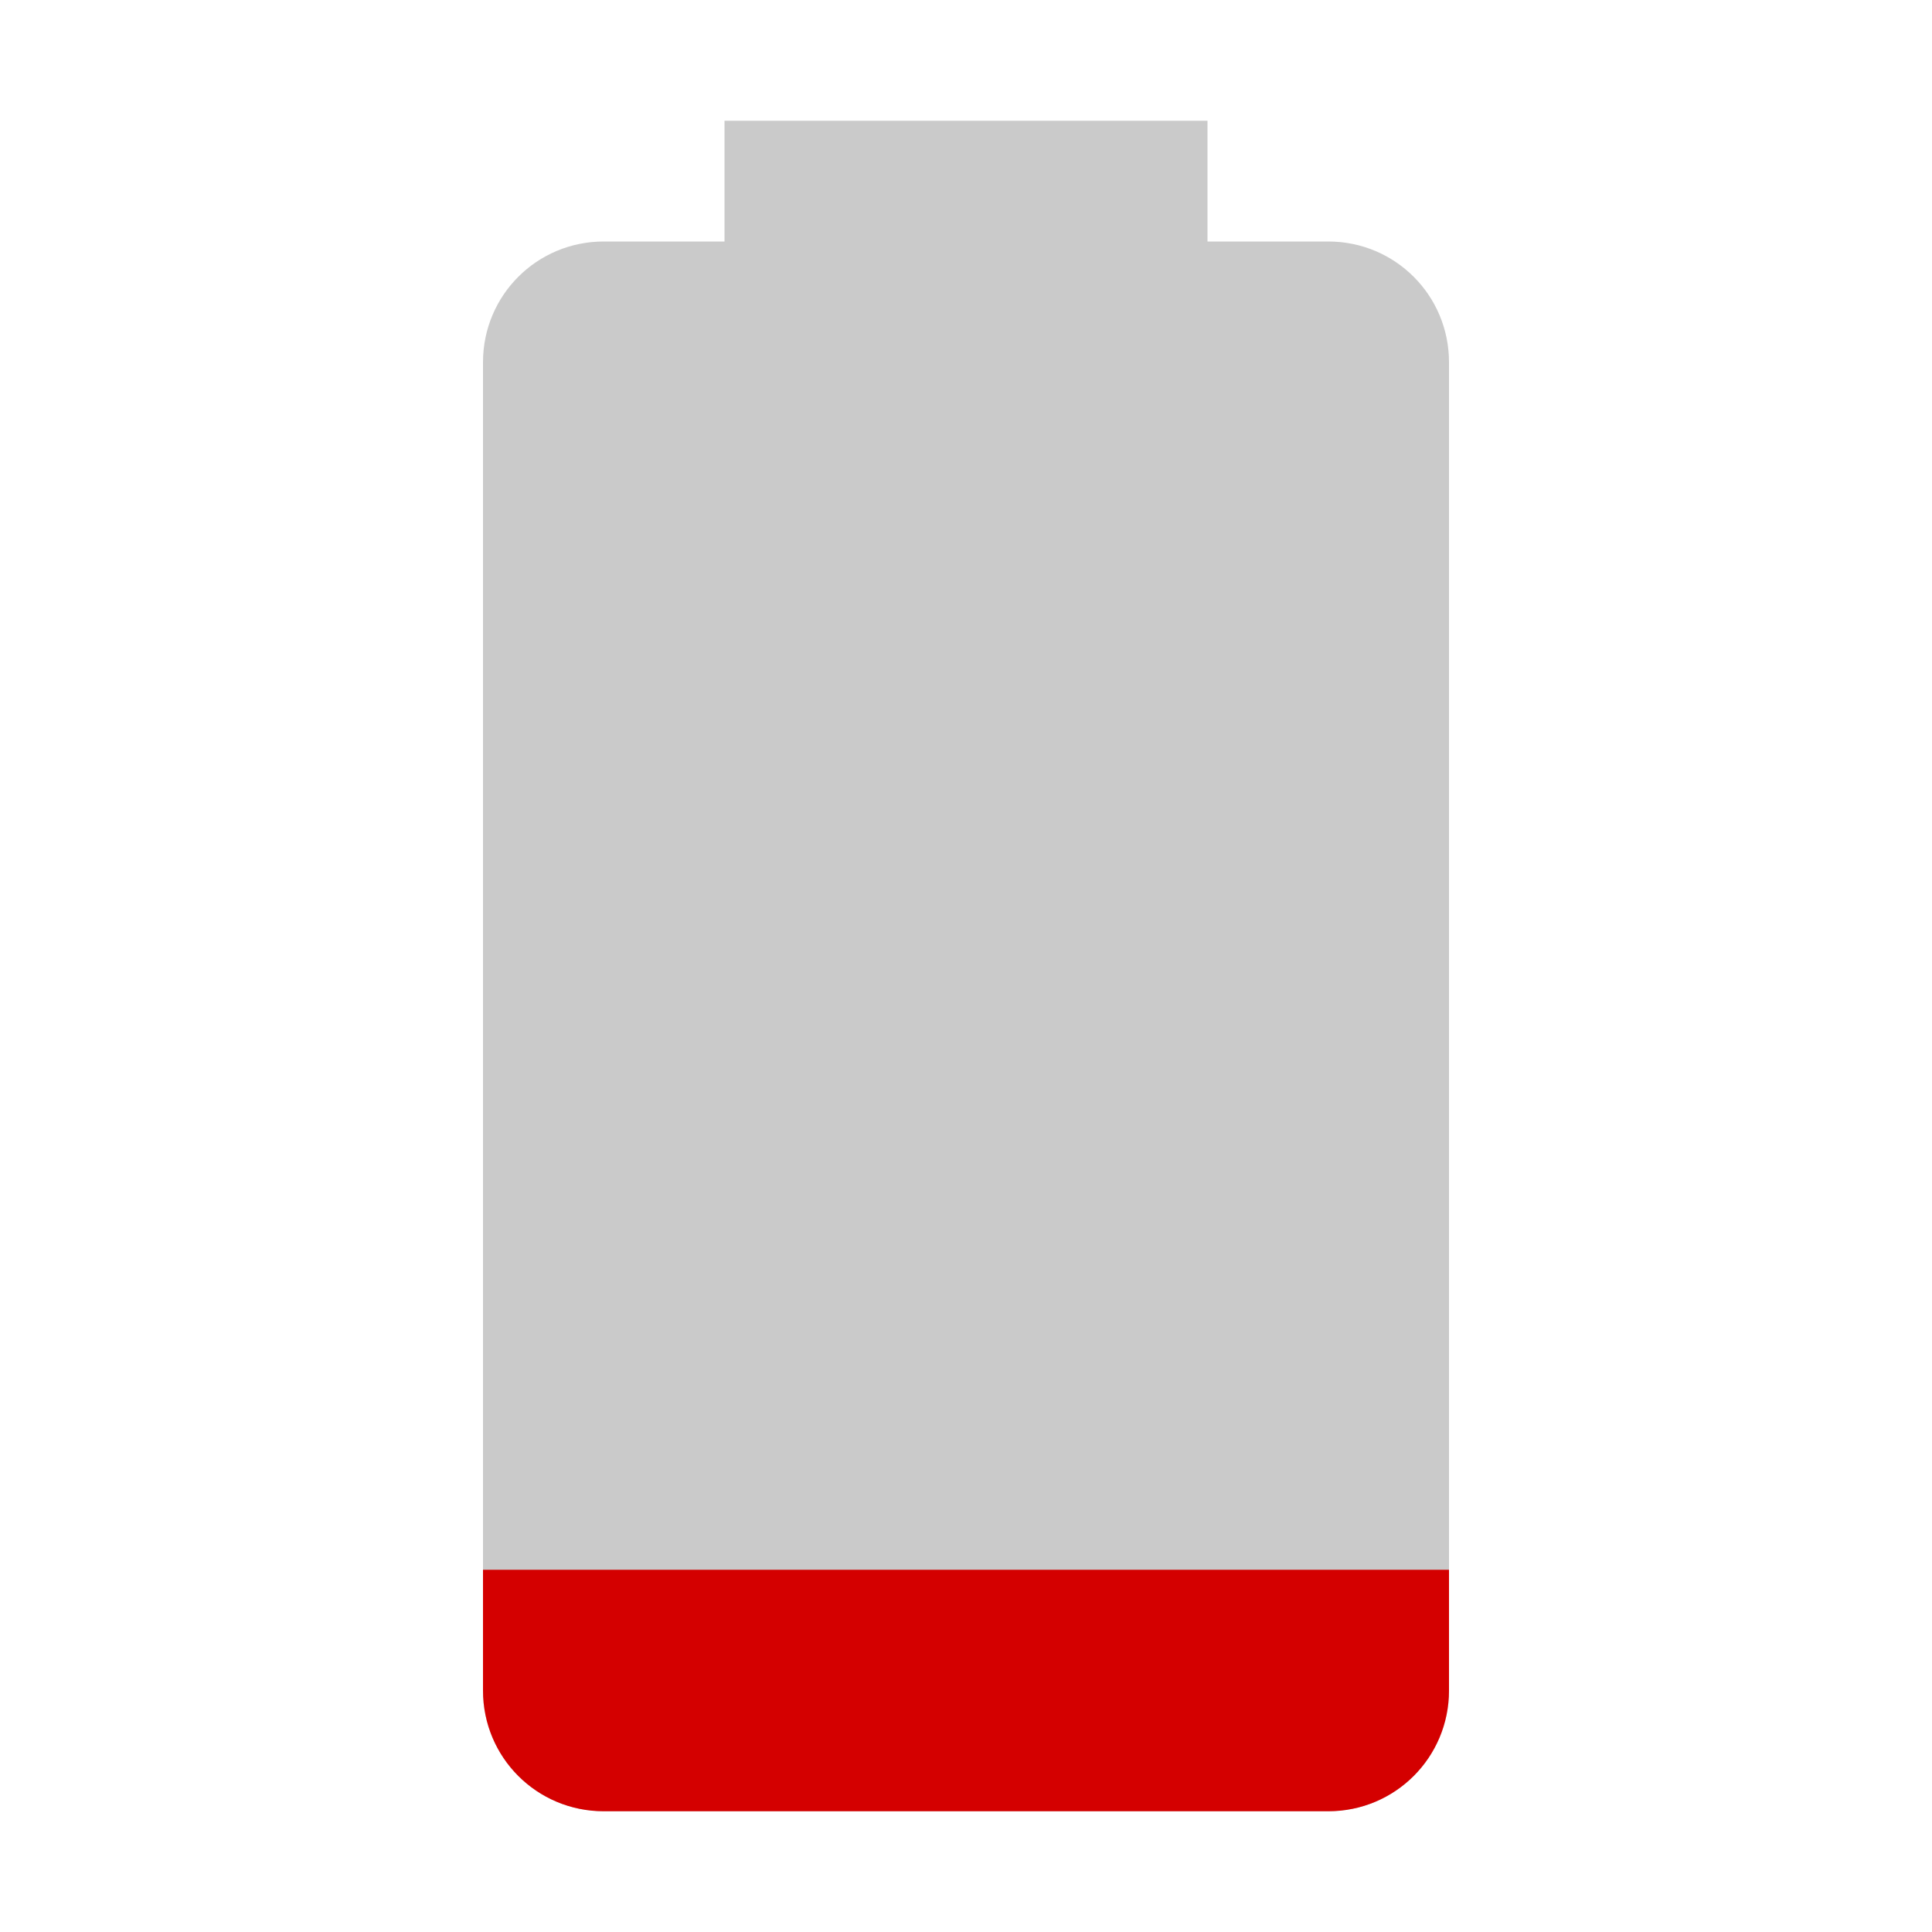
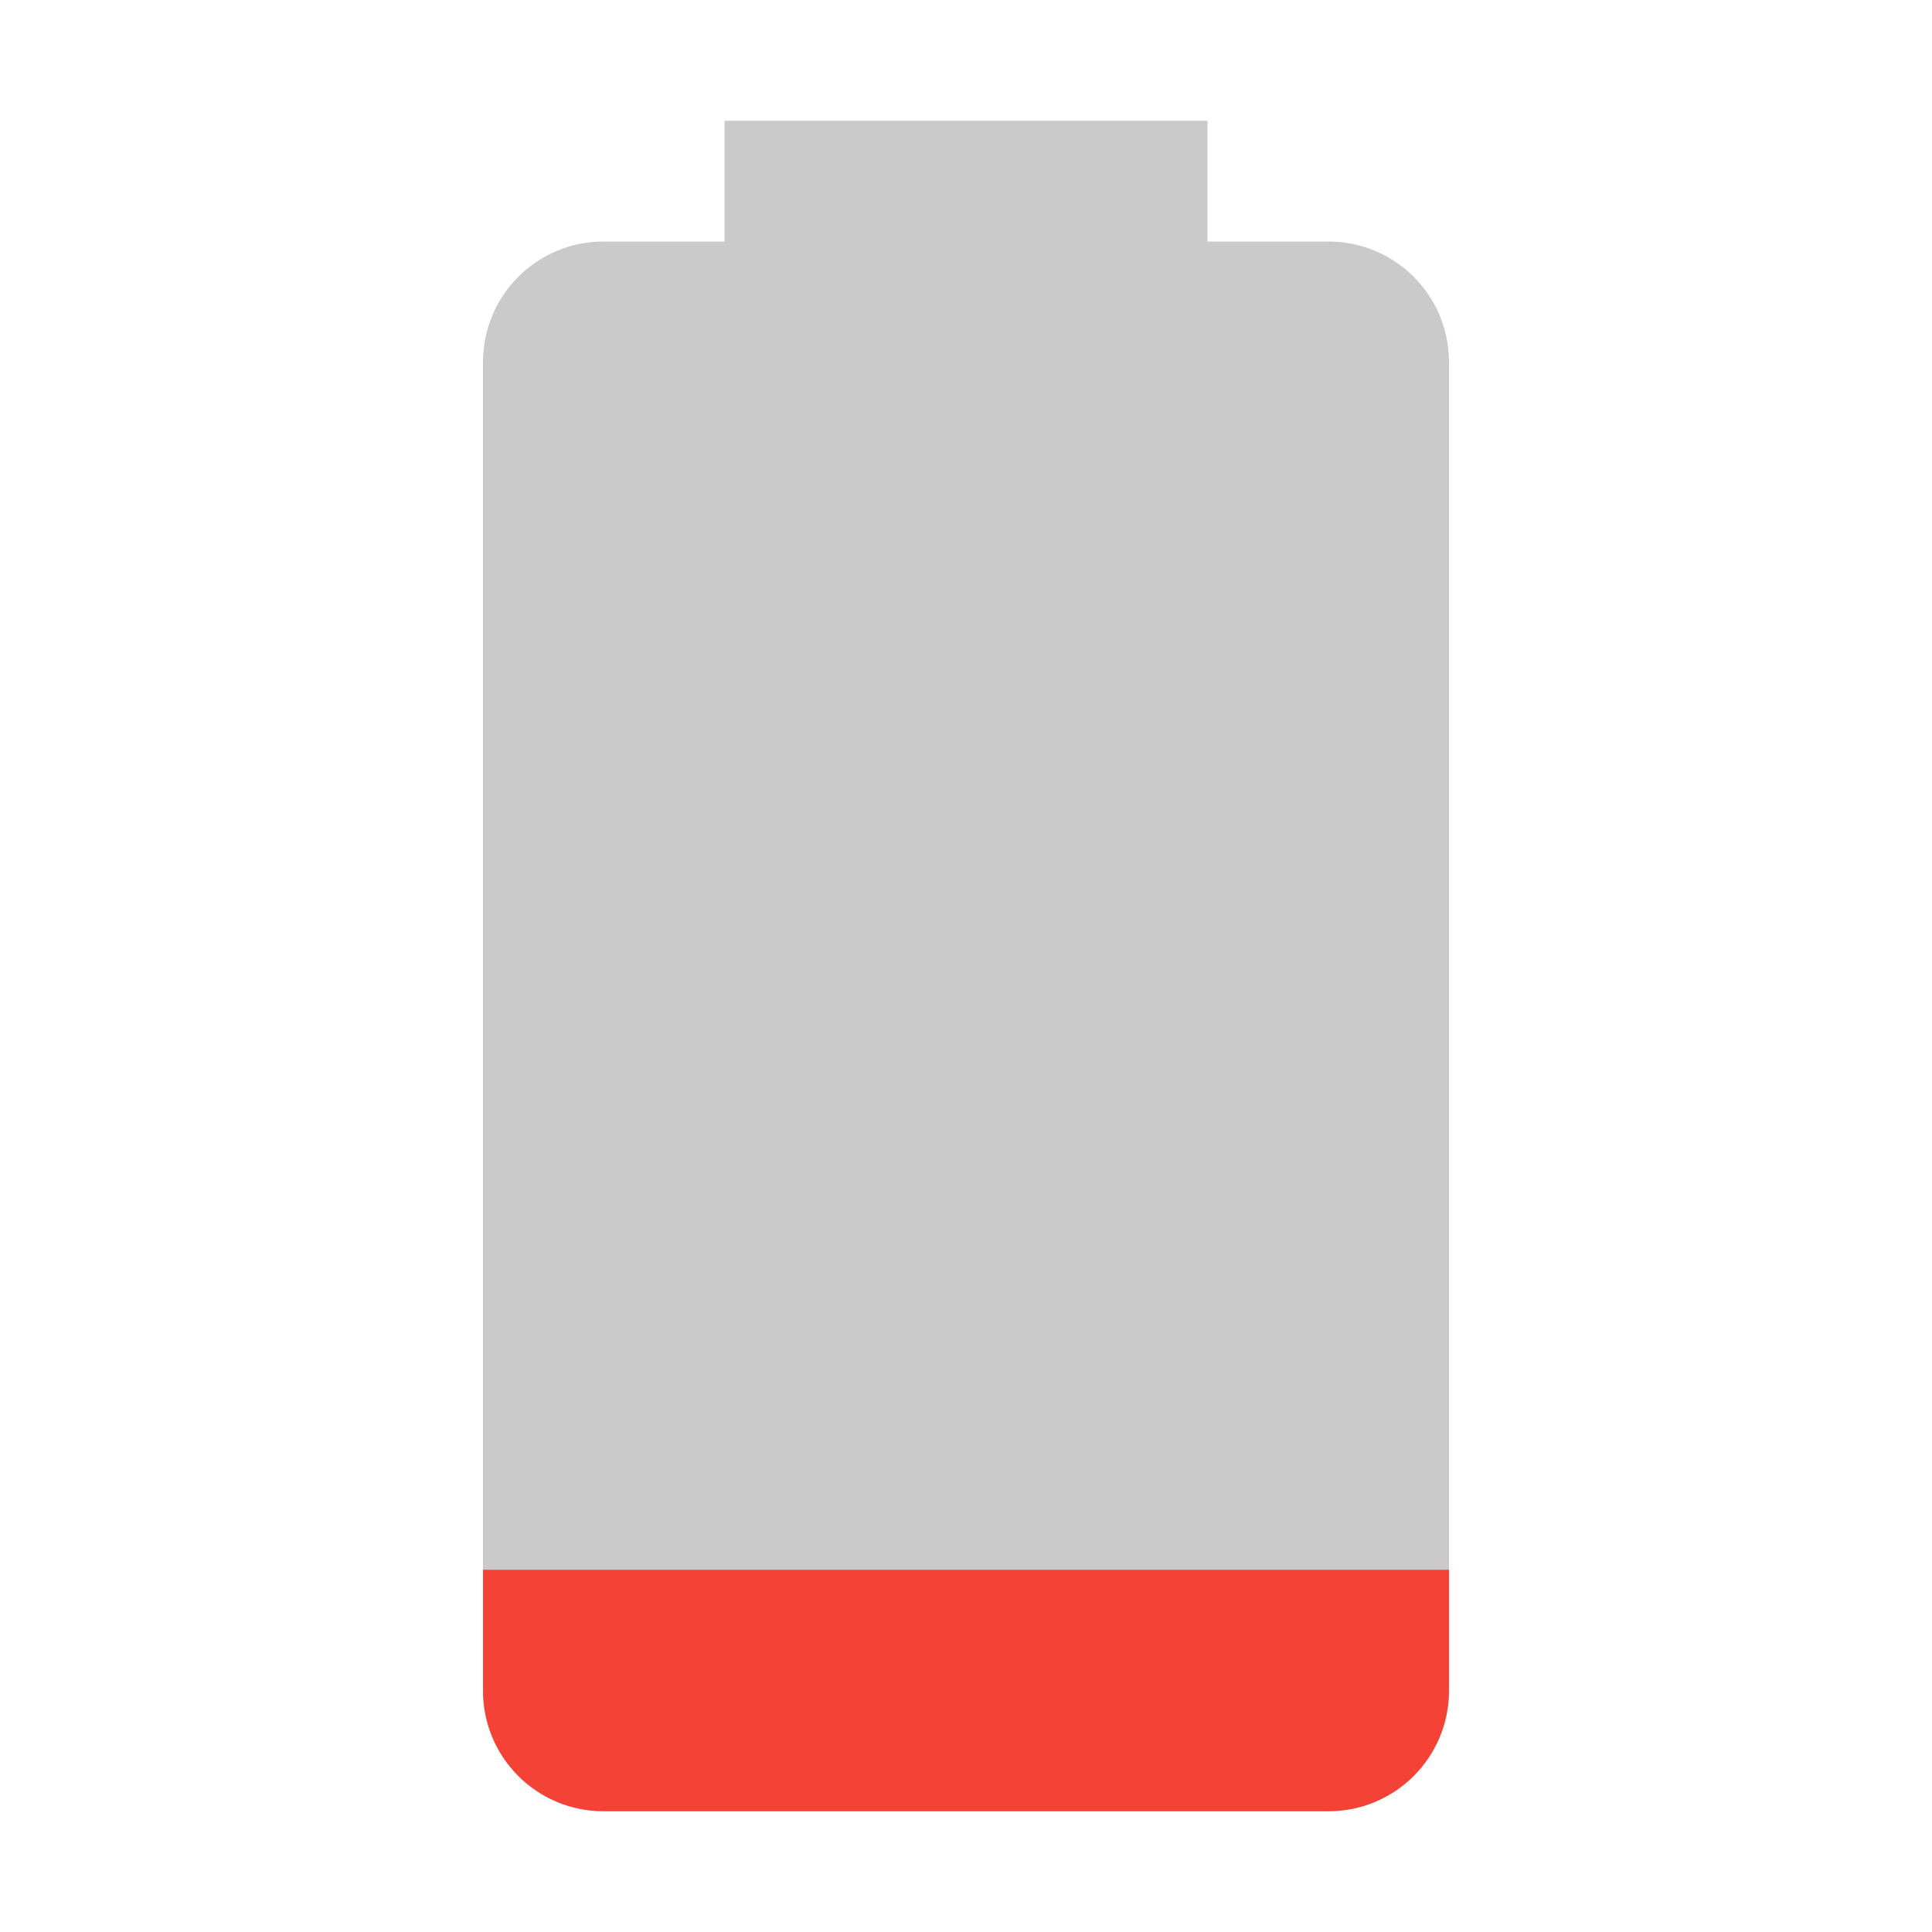
<svg xmlns="http://www.w3.org/2000/svg" width="16" height="16" viewBox="0 0 16 16" version="1.1" id="svg5">
  <defs id="defs2" />
  <path id="rect788" style="fill:#4d4d4d;stroke-width:3;stroke-linecap:round;stroke-linejoin:round;fill-opacity:1;opacity:0.3" d="M 6 1 L 6 2 L 5 2 C 4.446 2 4 2.446 4 3 L 4 14 C 4 14.554 4.446 15 5 15 L 11 15 C 11.554 15 12 14.554 12 14 L 12 3 C 12 2.446 11.554 2 11 2 L 10 2 L 10 1 L 6 1 z " />
-   <path id="rect900" style="fill:#d40000;fill-opacity:1;stroke-width:3;stroke-linecap:round;stroke-linejoin:round" d="m 12,13 v 1 c 0,0.554 -0.446,1 -1,1 H 5 C 4.446,15 4,14.554 4,14 v -1 z" />
+   <path id="rect900" style="fill:#f44336;fill-opacity:1;stroke-width:3;stroke-linecap:round;stroke-linejoin:round" d="m 12,13 v 1 c 0,0.554 -0.446,1 -1,1 H 5 C 4.446,15 4,14.554 4,14 v -1 z" />
</svg>
